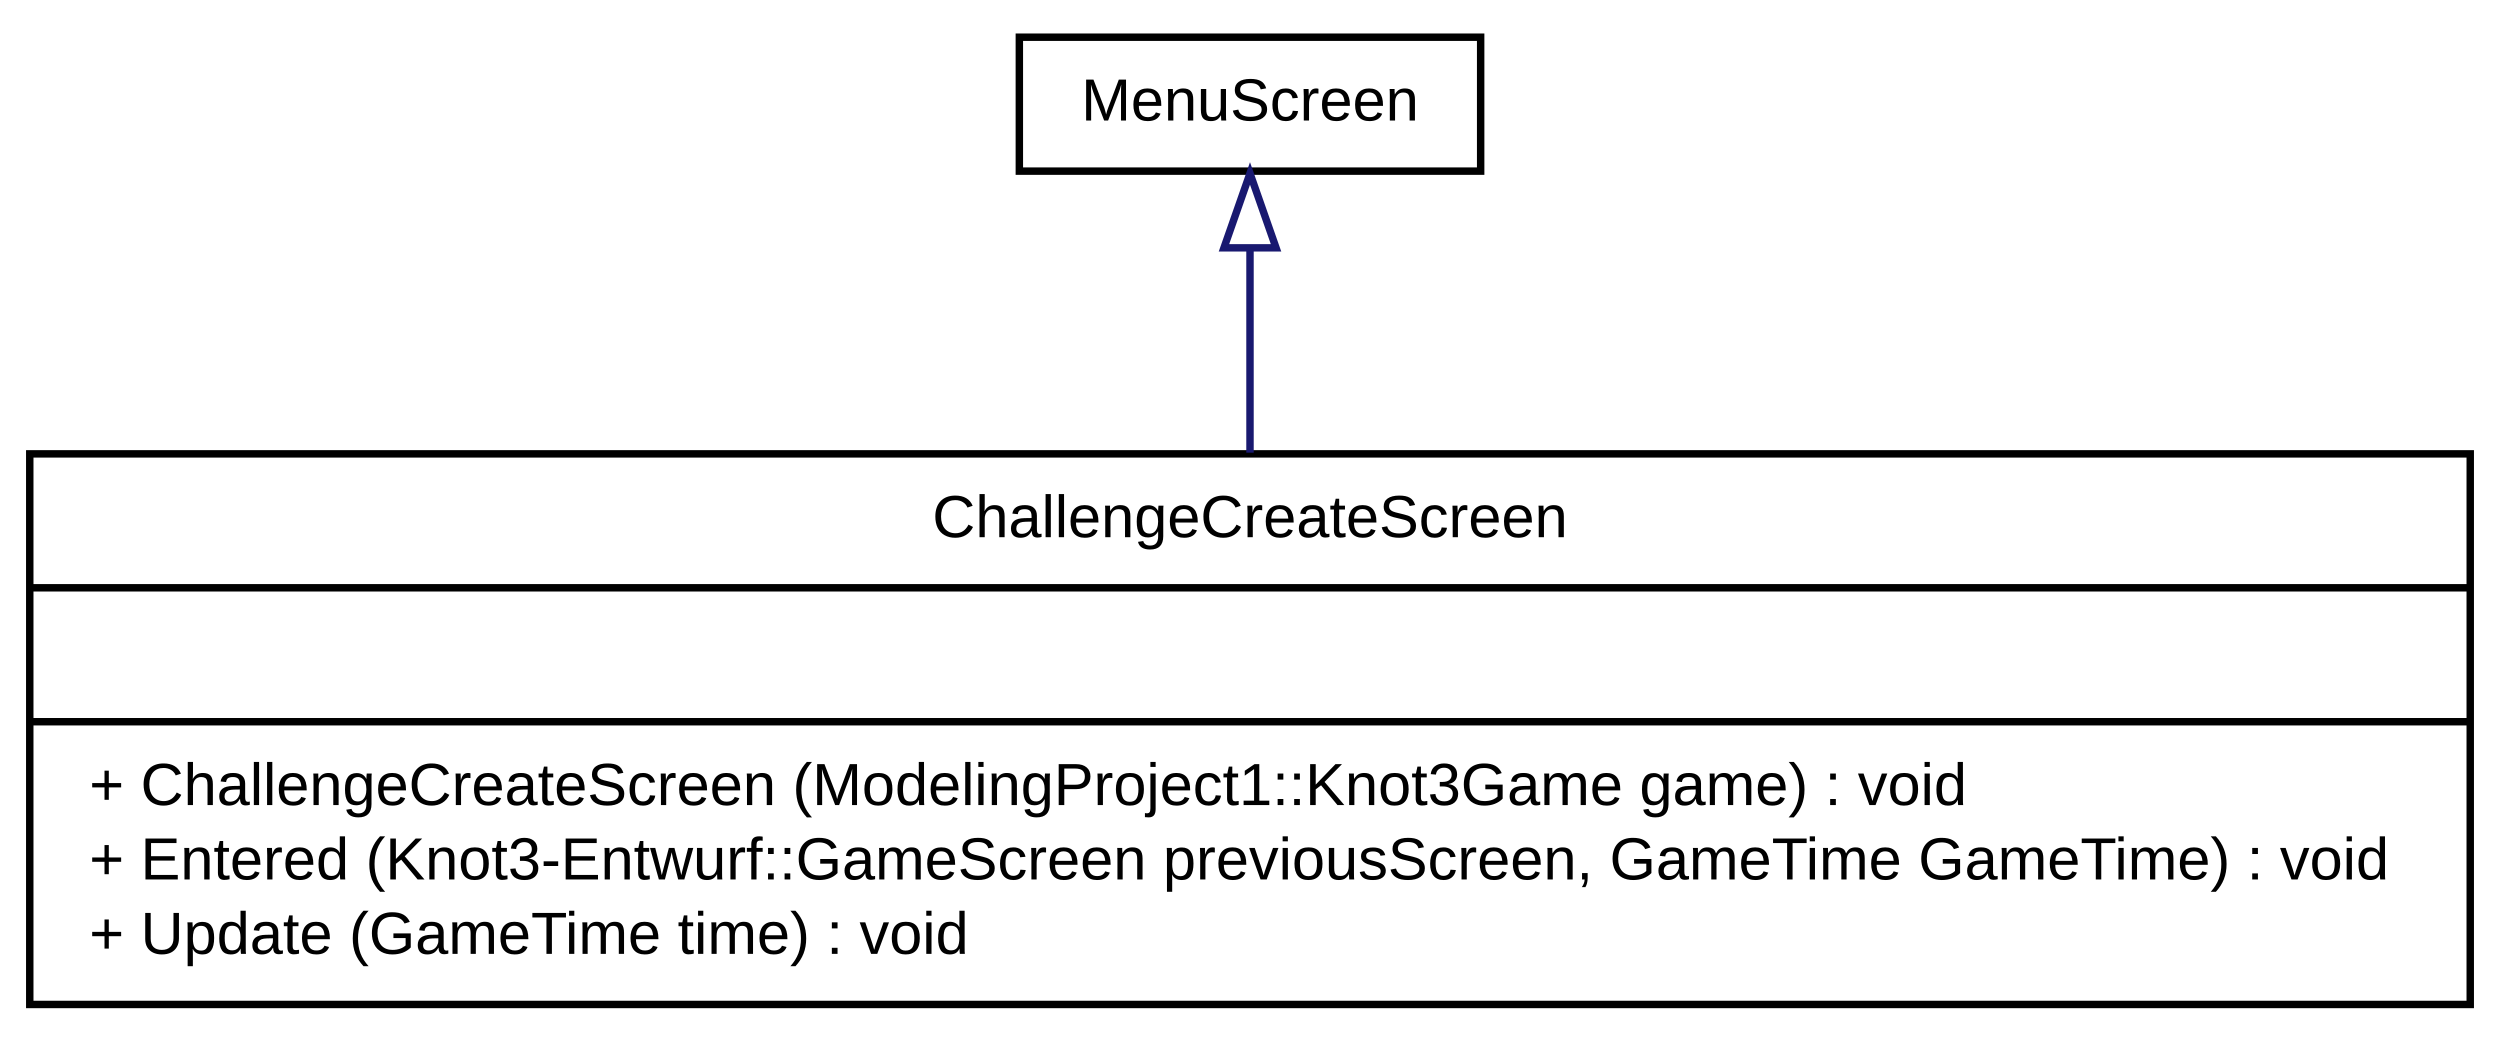
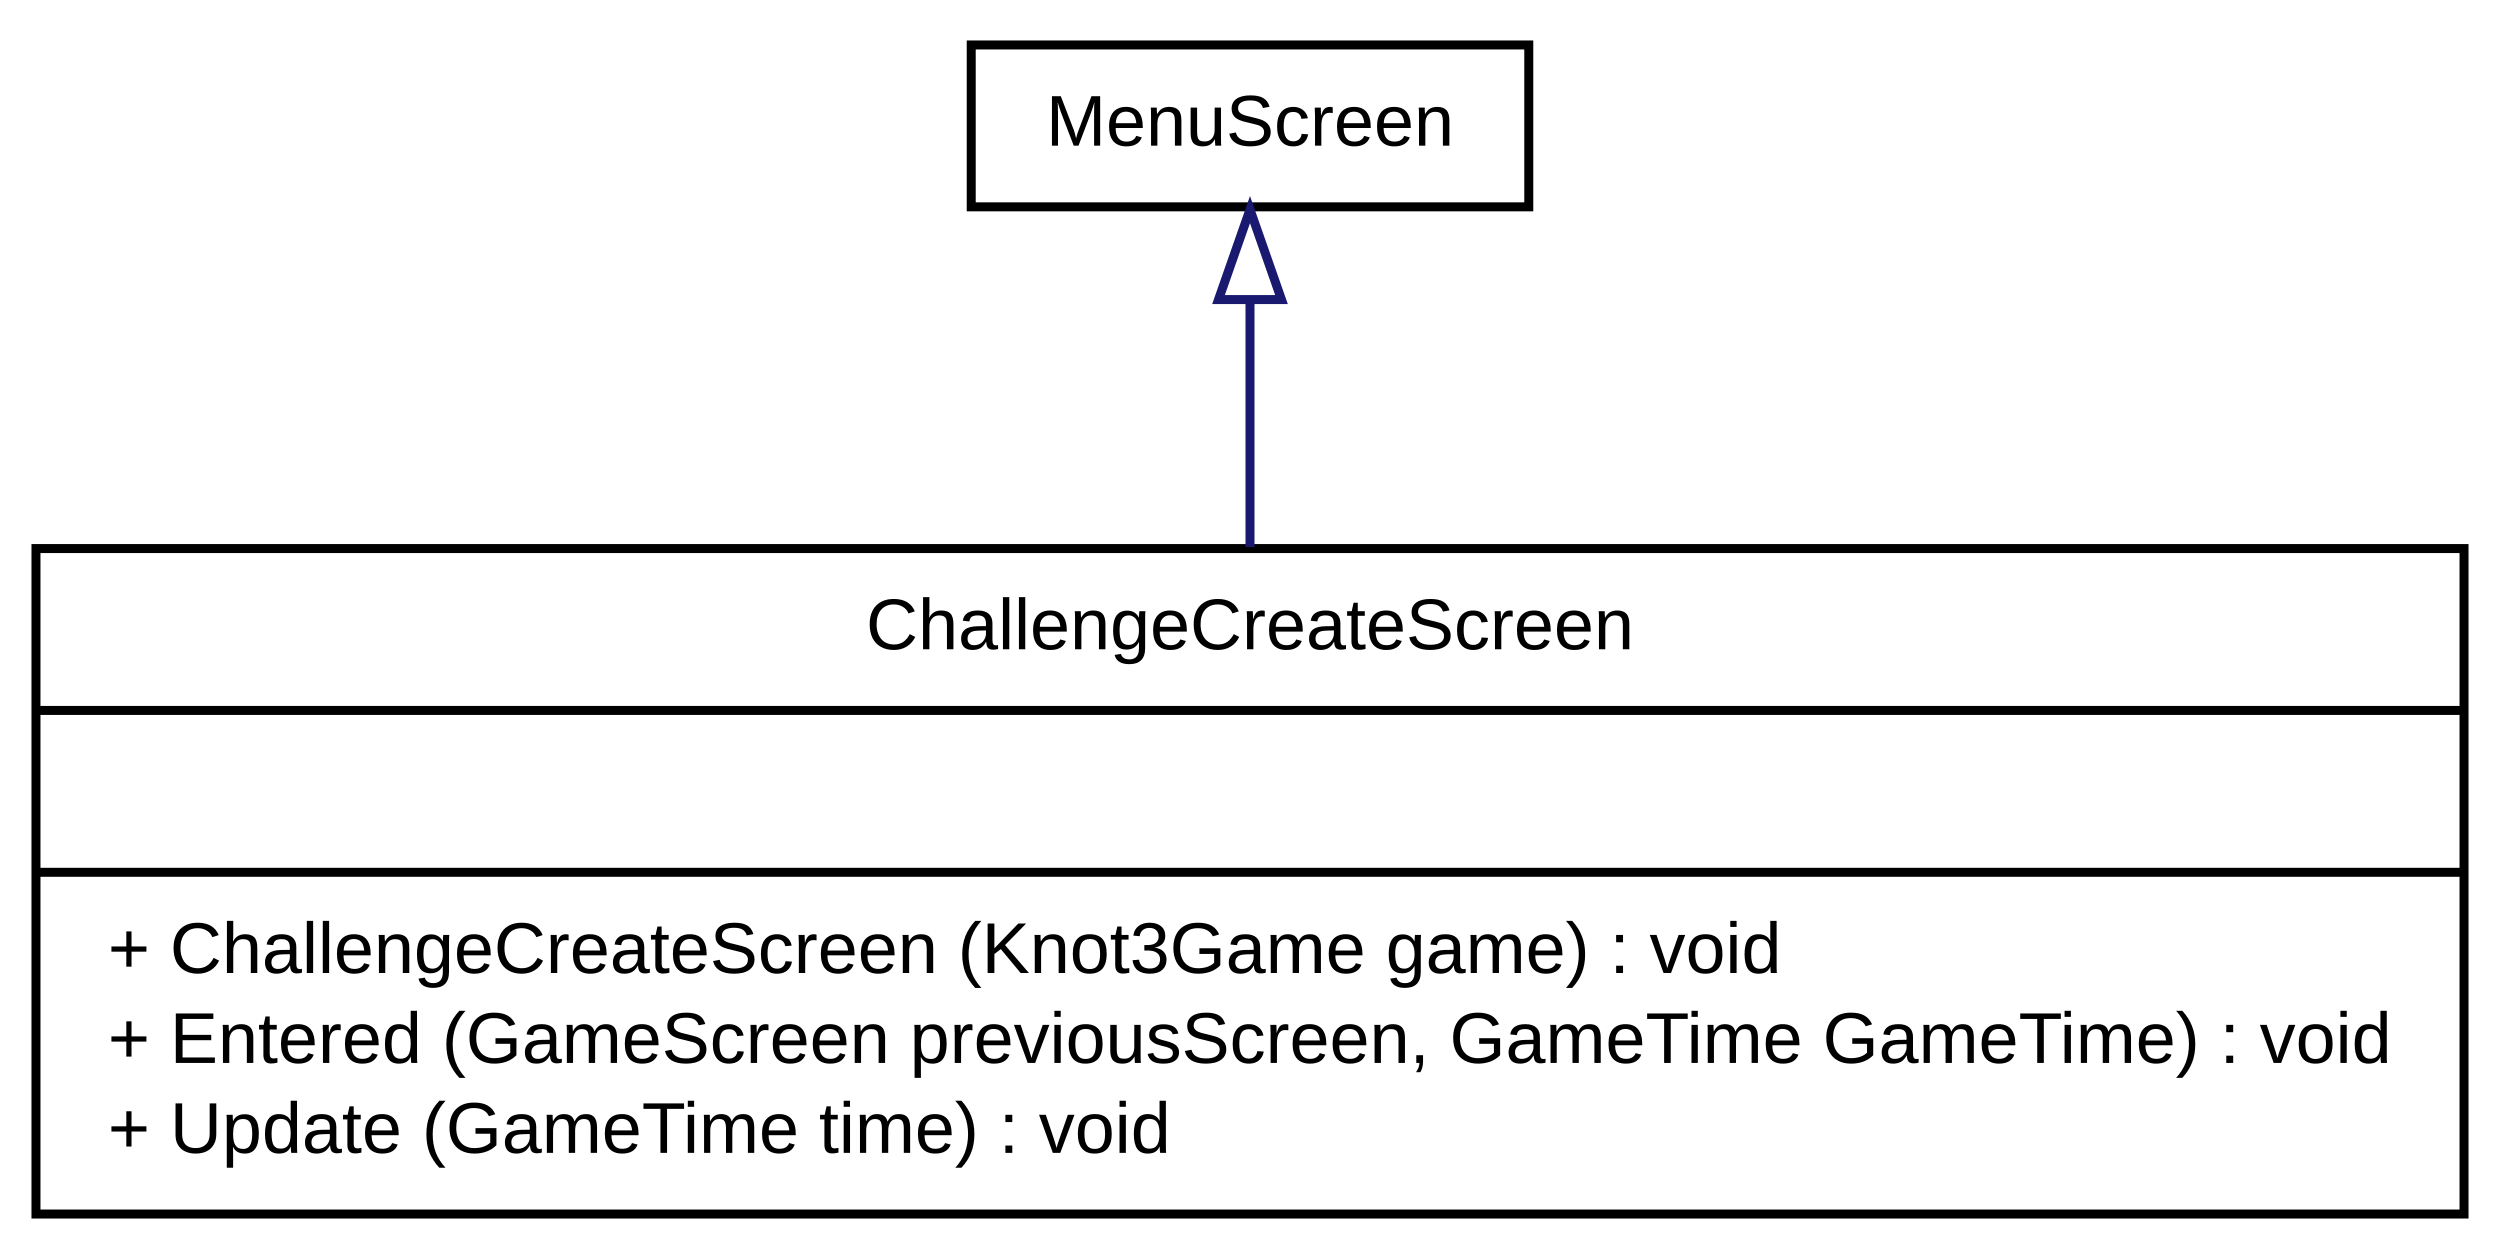
- <svg xmlns="http://www.w3.org/2000/svg" width="336pt" height="140pt" viewBox="0.00 0.00 336.00 140.00">
+ <svg xmlns="http://www.w3.org/2000/svg" width="278pt" height="140pt" viewBox="0.00 0.00 278.00 140.00">
  <g id="graph1" class="graph" transform="scale(1 1) rotate(0) translate(4 136)">
-     <polygon fill="white" stroke="white" points="-4,5 -4,-136 333,-136 333,5 -4,5" />
+     <polygon fill="white" stroke="white" points="-4,5 -4,-136 275,-136 275,5 -4,5" />
    <g id="node1" class="node">
-       <polygon fill="#ffffff" stroke="black" points="0,-1 0,-75 328,-75 328,-1 0,-1" />
-       <text text-anchor="middle" x="164" y="-63.8" font-family="Arial" font-size="8.00">ChallengeCreateScreen</text>
-       <polyline fill="none" stroke="black" points="0,-57 328,-57 " />
-       <text text-anchor="middle" x="164" y="-45.8" font-family="Arial" font-size="8.00"> </text>
-       <polyline fill="none" stroke="black" points="0,-39 328,-39 " />
-       <text text-anchor="start" x="8" y="-27.8" font-family="Arial" font-size="8.00">+ ChallengeCreateScreen (ModelingProject1::Knot3Game game) : void</text>
-       <text text-anchor="start" x="8" y="-17.8" font-family="Arial" font-size="8.00">+ Entered (Knot3-Entwurf::GameScreen previousScreen, GameTime GameTime) : void</text>
+       <polygon fill="#ffffff" stroke="black" points="0,-1 0,-75 270,-75 270,-1 0,-1" />
+       <text text-anchor="middle" x="135" y="-63.8" font-family="Arial" font-size="8.00">ChallengeCreateScreen</text>
+       <polyline fill="none" stroke="black" points="0,-57 270,-57 " />
+       <text text-anchor="middle" x="135" y="-45.8" font-family="Arial" font-size="8.00"> </text>
+       <polyline fill="none" stroke="black" points="0,-39 270,-39 " />
+       <text text-anchor="start" x="8" y="-27.8" font-family="Arial" font-size="8.00">+ ChallengeCreateScreen (Knot3Game game) : void</text>
+       <text text-anchor="start" x="8" y="-17.8" font-family="Arial" font-size="8.00">+ Entered (GameScreen previousScreen, GameTime GameTime) : void</text>
      <text text-anchor="start" x="8" y="-7.8" font-family="Arial" font-size="8.00">+ Update (GameTime time) : void</text>
    </g>
    <g id="node2" class="node">
-       <polygon fill="#ffffff" stroke="black" points="133,-113 133,-131 195,-131 195,-113 133,-113" />
-       <text text-anchor="middle" x="164" y="-119.8" font-family="Arial" font-size="8.00">MenuScreen</text>
+       <polygon fill="#ffffff" stroke="black" points="104,-113 104,-131 166,-131 166,-113 104,-113" />
+       <text text-anchor="middle" x="135" y="-119.8" font-family="Arial" font-size="8.00">MenuScreen</text>
    </g>
    <g id="edge2" class="edge">
-       <path fill="none" stroke="midnightblue" d="M164,-102.442C164,-94.302 164,-84.568 164,-75.163" />
-       <polygon fill="none" stroke="midnightblue" points="160.5,-102.69 164,-112.69 167.5,-102.69 160.5,-102.69" />
+       <path fill="none" stroke="midnightblue" d="M135,-102.442C135,-94.302 135,-84.568 135,-75.163" />
+       <polygon fill="none" stroke="midnightblue" points="131.5,-102.69 135,-112.69 138.5,-102.69 131.5,-102.69" />
    </g>
  </g>
</svg>
